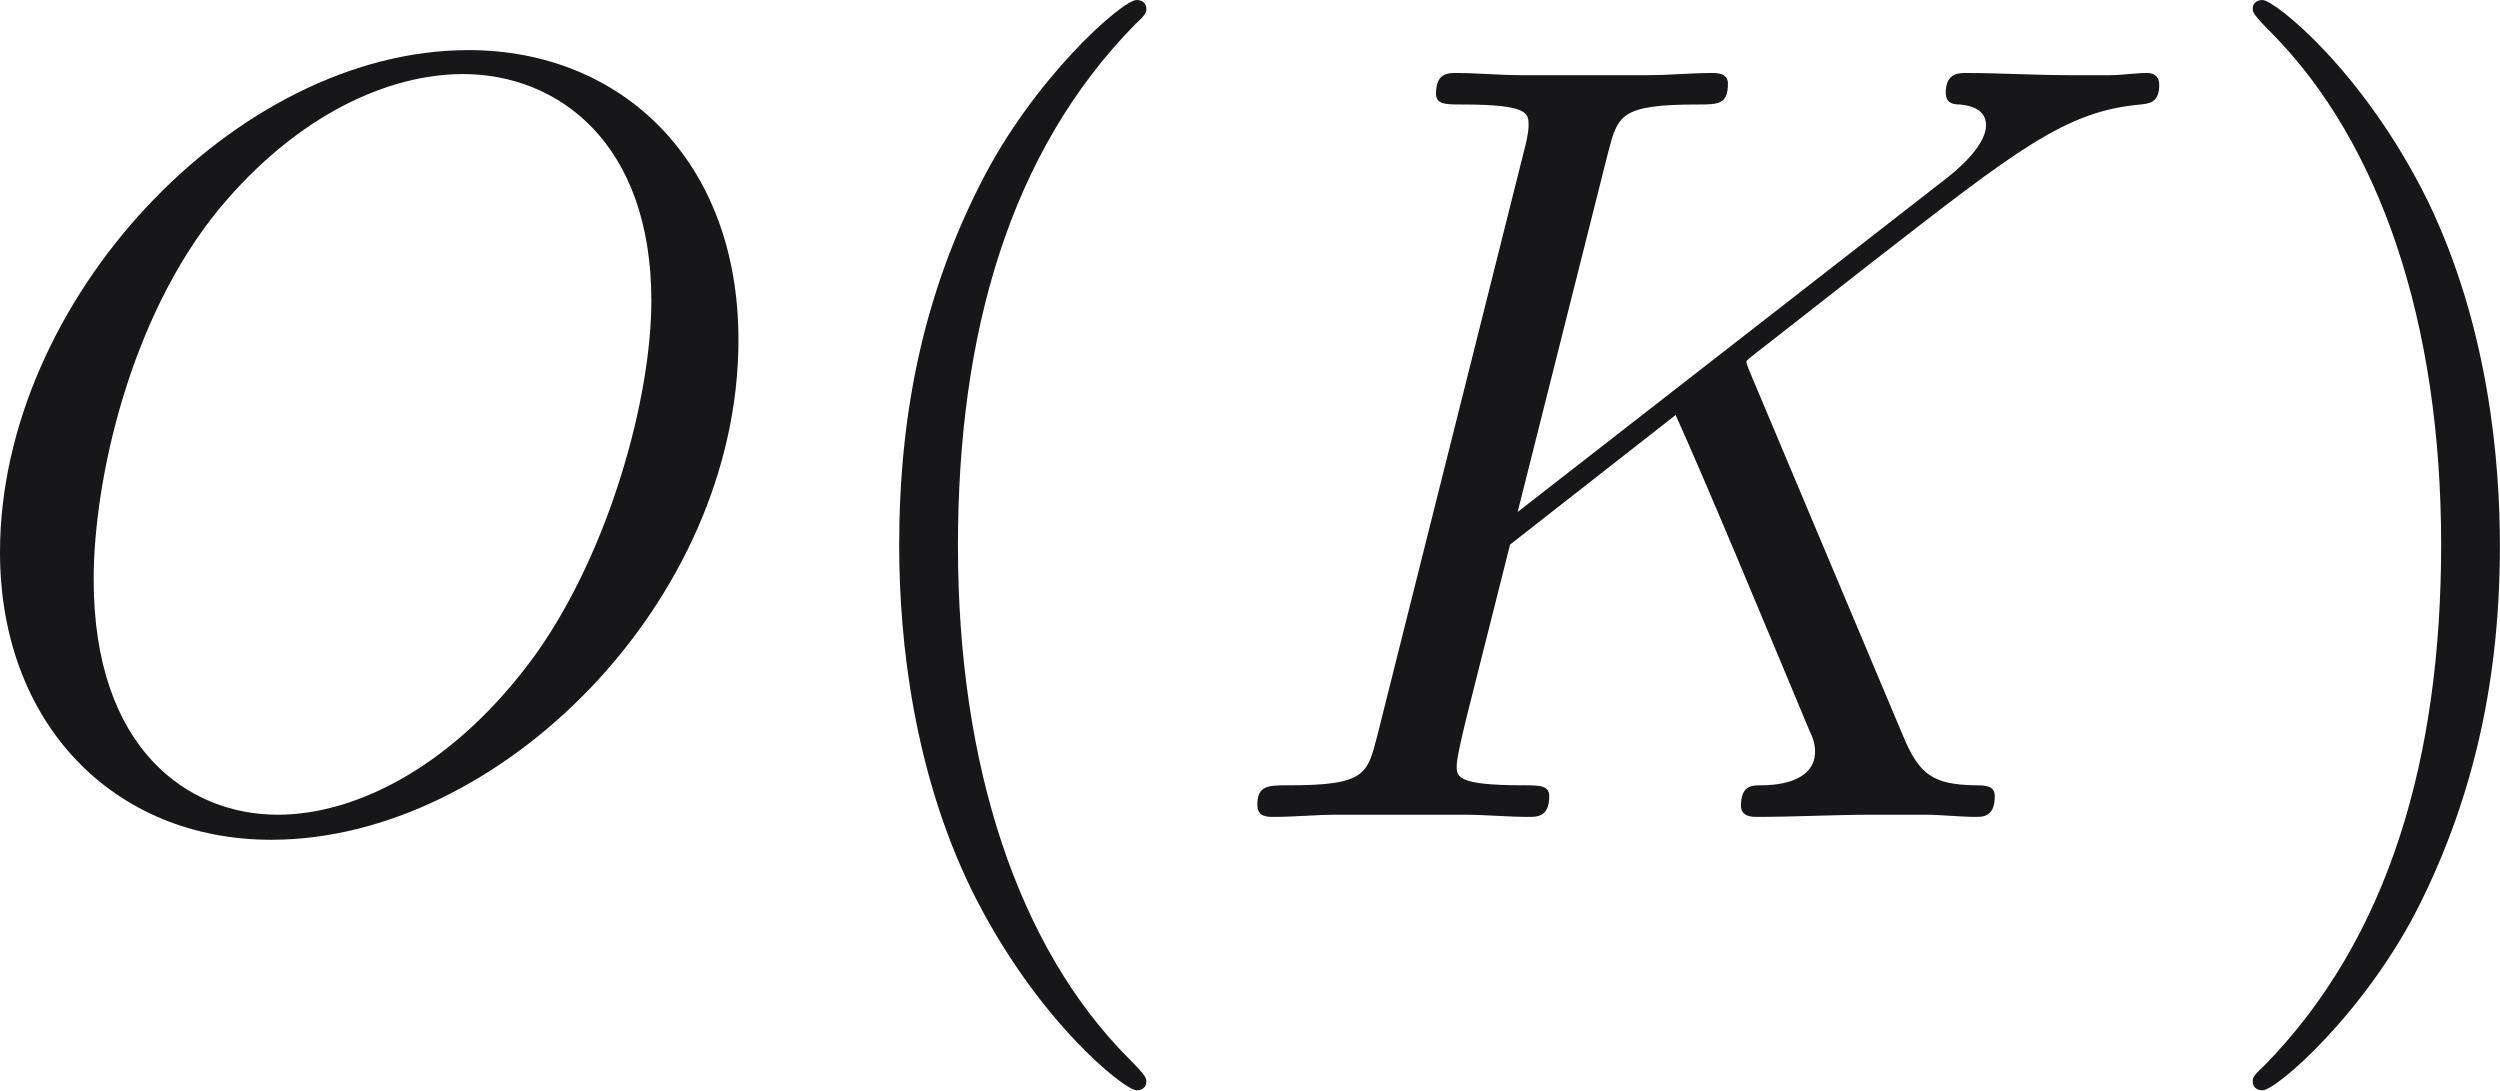
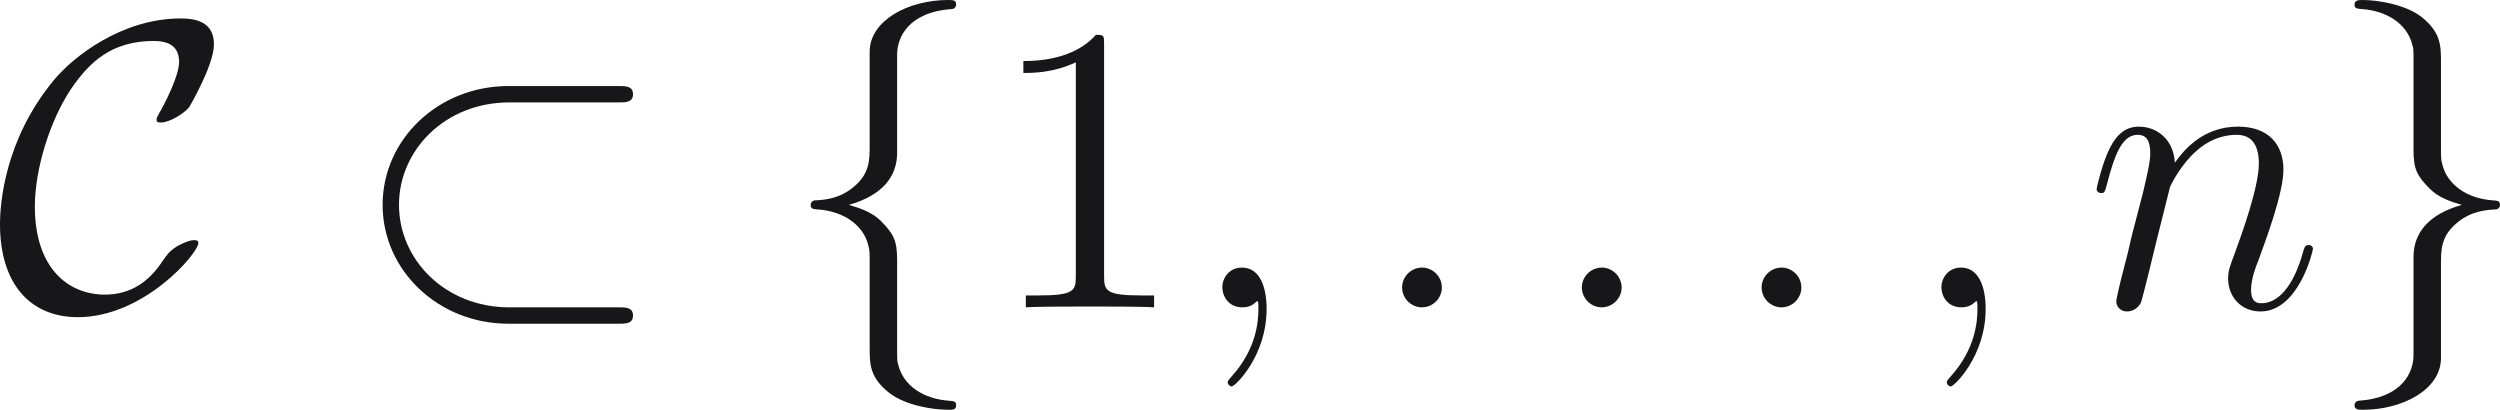
- <svg xmlns="http://www.w3.org/2000/svg" xmlns:xlink="http://www.w3.org/1999/xlink" version="1.1" width="27.439pt" height="11.967pt" viewBox=".574 -8.966 27.439 11.967" fill="#17171a">
+ <svg xmlns="http://www.w3.org/2000/svg" xmlns:xlink="http://www.w3.org/1999/xlink" version="1.1" width="72.933pt" height="11.955pt" viewBox=".143 -8.966 72.933 11.955" fill="#17171a">
  <defs>
-     <path id="g8-75" d="M5.978-4.83C5.966-4.866 5.918-4.961 5.918-4.997C5.918-5.009 5.93-5.021 6.133-5.177L7.293-6.085C8.895-7.329 9.421-7.747 10.246-7.819C10.329-7.831 10.449-7.831 10.449-8.034C10.449-8.106 10.413-8.165 10.317-8.165C10.186-8.165 10.042-8.141 9.911-8.141H9.457C9.086-8.141 8.691-8.165 8.333-8.165C8.249-8.165 8.106-8.165 8.106-7.95C8.106-7.831 8.189-7.819 8.261-7.819C8.393-7.807 8.548-7.759 8.548-7.592C8.548-7.352 8.189-7.066 8.094-6.994L3.407-3.347L4.4-7.293C4.507-7.699 4.531-7.819 5.38-7.819C5.607-7.819 5.715-7.819 5.715-8.046C5.715-8.165 5.595-8.165 5.535-8.165C5.32-8.165 5.069-8.141 4.842-8.141H3.431C3.216-8.141 2.953-8.165 2.738-8.165C2.642-8.165 2.511-8.165 2.511-7.938C2.511-7.819 2.618-7.819 2.798-7.819C3.527-7.819 3.527-7.723 3.527-7.592C3.527-7.568 3.527-7.496 3.479-7.317L1.865-.885C1.757-.466 1.733-.347 .897-.347C.669-.347 .55-.347 .55-.132C.55 0 .658 0 .729 0C.956 0 1.196-.024 1.423-.024H2.821C3.049-.024 3.3 0 3.527 0C3.622 0 3.754 0 3.754-.227C3.754-.347 3.646-.347 3.467-.347C2.738-.347 2.738-.442 2.738-.562C2.738-.646 2.809-.944 2.857-1.136L3.324-2.989L5.141-4.411C5.487-3.646 6.121-2.116 6.611-.944C6.647-.873 6.671-.801 6.671-.717C6.671-.359 6.193-.347 6.085-.347S5.858-.347 5.858-.12C5.858 0 5.99 0 6.025 0C6.444 0 6.886-.024 7.305-.024H7.878C8.058-.024 8.261 0 8.44 0C8.512 0 8.644 0 8.644-.227C8.644-.347 8.536-.347 8.416-.347C7.974-.359 7.819-.454 7.639-.885L5.978-4.83Z" />
-     <path id="g8-79" d="M8.679-5.236C8.679-7.209 7.388-8.416 5.715-8.416C3.156-8.416 .574-5.667 .574-2.905C.574-1.028 1.817 .251 3.551 .251C6.061 .251 8.679-2.367 8.679-5.236ZM3.622-.024C2.642-.024 1.602-.741 1.602-2.606C1.602-3.694 1.997-5.475 2.977-6.671C3.85-7.723 4.854-8.153 5.655-8.153C6.707-8.153 7.723-7.388 7.723-5.667C7.723-4.603 7.269-2.941 6.468-1.805C5.595-.586 4.507-.024 3.622-.024Z" />
-     <path id="g11-40" d="M3.885 2.905C3.885 2.869 3.885 2.845 3.682 2.642C2.487 1.435 1.817-.538 1.817-2.977C1.817-5.296 2.379-7.293 3.766-8.703C3.885-8.811 3.885-8.835 3.885-8.871C3.885-8.942 3.826-8.966 3.778-8.966C3.622-8.966 2.642-8.106 2.056-6.934C1.447-5.727 1.172-4.447 1.172-2.977C1.172-1.913 1.339-.49 1.961 .789C2.666 2.224 3.646 3.001 3.778 3.001C3.826 3.001 3.885 2.977 3.885 2.905Z" />
-     <path id="g11-41" d="M3.371-2.977C3.371-3.885 3.252-5.368 2.582-6.755C1.877-8.189 .897-8.966 .765-8.966C.717-8.966 .658-8.942 .658-8.871C.658-8.835 .658-8.811 .861-8.608C2.056-7.4 2.726-5.428 2.726-2.989C2.726-.669 2.164 1.327 .777 2.738C.658 2.845 .658 2.869 .658 2.905C.658 2.977 .717 3.001 .765 3.001C.921 3.001 1.901 2.14 2.487 .968C3.096-.251 3.371-1.542 3.371-2.977Z" />
+     <path id="g5-26" d="M7.878-5.978C8.082-5.978 8.297-5.978 8.297-6.217S8.082-6.456 7.878-6.456H4.663C2.618-6.456 .992-4.902 .992-2.989S2.618 .478 4.663 .478H7.878C8.082 .478 8.297 .478 8.297 .239S8.082 0 7.878 0H4.686C2.821 0 1.47-1.387 1.47-2.989S2.821-5.978 4.686-5.978H7.878Z" />
+     <path id="g5-67" d="M5.93-1.877C5.93-1.949 5.87-1.961 5.81-1.961C5.607-1.961 5.32-1.781 5.308-1.781C5.069-1.626 5.021-1.542 4.878-1.339C4.507-.777 3.981-.371 3.204-.371C2.128-.371 1.16-1.148 1.16-2.941C1.16-4.017 1.59-5.44 2.224-6.384C2.75-7.149 3.395-7.771 4.627-7.771C5.081-7.771 5.368-7.603 5.368-7.161C5.368-6.743 4.926-5.894 4.782-5.655C4.71-5.523 4.71-5.499 4.71-5.475C4.71-5.392 4.77-5.392 4.842-5.392C5.081-5.392 5.523-5.655 5.667-5.846C5.691-5.894 6.384-7.066 6.384-7.675C6.384-8.333 5.846-8.428 5.416-8.428C3.682-8.428 2.26-7.293 1.71-6.623C.287-4.902 .143-3.049 .143-2.427C.143-.681 1.028 .287 2.415 .287C4.34 .287 5.93-1.578 5.93-1.877Z" />
+     <path id="g5-102" d="M3.383-7.376C3.383-7.855 3.694-8.62 4.997-8.703C5.057-8.715 5.105-8.763 5.105-8.835C5.105-8.966 5.009-8.966 4.878-8.966C3.682-8.966 2.594-8.357 2.582-7.472V-4.746C2.582-4.28 2.582-3.897 2.104-3.503C1.686-3.156 1.231-3.132 .968-3.12C.909-3.108 .861-3.061 .861-2.989C.861-2.869 .933-2.869 1.052-2.857C1.841-2.809 2.415-2.379 2.546-1.793C2.582-1.662 2.582-1.638 2.582-1.207V1.16C2.582 1.662 2.582 2.044 3.156 2.499C3.622 2.857 4.411 2.989 4.878 2.989C5.009 2.989 5.105 2.989 5.105 2.857C5.105 2.738 5.033 2.738 4.914 2.726C4.16 2.678 3.575 2.295 3.419 1.686C3.383 1.578 3.383 1.554 3.383 1.124V-1.387C3.383-1.937 3.288-2.14 2.905-2.523C2.654-2.774 2.307-2.893 1.973-2.989C2.953-3.264 3.383-3.814 3.383-4.507V-7.376Z" />
+     <path id="g5-103" d="M2.582 1.399C2.582 1.877 2.271 2.642 .968 2.726C.909 2.738 .861 2.786 .861 2.857C.861 2.989 .992 2.989 1.1 2.989C2.26 2.989 3.371 2.403 3.383 1.494V-1.231C3.383-1.698 3.383-2.08 3.862-2.475C4.28-2.821 4.734-2.845 4.997-2.857C5.057-2.869 5.105-2.917 5.105-2.989C5.105-3.108 5.033-3.108 4.914-3.12C4.125-3.168 3.551-3.599 3.419-4.184C3.383-4.316 3.383-4.34 3.383-4.77V-7.137C3.383-7.639 3.383-8.022 2.809-8.476C2.331-8.847 1.506-8.966 1.1-8.966C.992-8.966 .861-8.966 .861-8.835C.861-8.715 .933-8.715 1.052-8.703C1.805-8.656 2.391-8.273 2.546-7.663C2.582-7.556 2.582-7.532 2.582-7.101V-4.591C2.582-4.041 2.678-3.838 3.061-3.455C3.312-3.204 3.658-3.084 3.993-2.989C3.013-2.714 2.582-2.164 2.582-1.47V1.399Z" />
+     <path id="g8-58" d="M2.2-.574C2.2-.921 1.913-1.16 1.626-1.16C1.279-1.16 1.04-.873 1.04-.586C1.04-.239 1.327 0 1.614 0C1.961 0 2.2-.287 2.2-.574Z" />
+     <path id="g8-59" d="M2.331 .048C2.331-.646 2.104-1.16 1.614-1.16C1.231-1.16 1.04-.849 1.04-.586S1.219 0 1.626 0C1.781 0 1.913-.048 2.02-.155C2.044-.179 2.056-.179 2.068-.179C2.092-.179 2.092-.012 2.092 .048C2.092 .442 2.02 1.219 1.327 1.997C1.196 2.14 1.196 2.164 1.196 2.188C1.196 2.248 1.255 2.307 1.315 2.307C1.411 2.307 2.331 1.423 2.331 .048Z" />
+     <path id="g8-110" d="M2.463-3.503C2.487-3.575 2.786-4.172 3.228-4.555C3.539-4.842 3.945-5.033 4.411-5.033C4.89-5.033 5.057-4.674 5.057-4.196C5.057-3.515 4.567-2.152 4.328-1.506C4.22-1.219 4.16-1.064 4.16-.849C4.16-.311 4.531 .12 5.105 .12C6.217 .12 6.635-1.638 6.635-1.71C6.635-1.769 6.587-1.817 6.516-1.817C6.408-1.817 6.396-1.781 6.336-1.578C6.061-.598 5.607-.12 5.141-.12C5.021-.12 4.83-.132 4.83-.514C4.83-.813 4.961-1.172 5.033-1.339C5.272-1.997 5.774-3.335 5.774-4.017C5.774-4.734 5.356-5.272 4.447-5.272C3.383-5.272 2.821-4.519 2.606-4.22C2.57-4.902 2.08-5.272 1.554-5.272C1.172-5.272 .909-5.045 .705-4.639C.49-4.208 .323-3.491 .323-3.443S.371-3.335 .454-3.335C.55-3.335 .562-3.347 .634-3.622C.825-4.352 1.04-5.033 1.518-5.033C1.793-5.033 1.889-4.842 1.889-4.483C1.889-4.22 1.769-3.754 1.686-3.383L1.351-2.092C1.303-1.865 1.172-1.327 1.112-1.112C1.028-.801 .897-.239 .897-.179C.897-.012 1.028 .12 1.207 .12C1.351 .12 1.518 .048 1.614-.132C1.638-.191 1.745-.61 1.805-.849L2.068-1.925L2.463-3.503Z" />
+     <path id="g11-49" d="M3.443-7.663C3.443-7.938 3.443-7.95 3.204-7.95C2.917-7.627 2.319-7.185 1.088-7.185V-6.838C1.363-6.838 1.961-6.838 2.618-7.149V-.921C2.618-.49 2.582-.347 1.53-.347H1.16V0C1.482-.024 2.642-.024 3.037-.024S4.579-.024 4.902 0V-.347H4.531C3.479-.347 3.443-.49 3.443-.921V-7.663Z" />
  </defs>
  <g id="page1">
-     <use x="0" y="0" xlink:href="#g8-79" />
-     <use x="9.271" y="0" xlink:href="#g11-40" />
-     <use x="13.824" y="0" xlink:href="#g8-75" />
-     <use x="24.641" y="0" xlink:href="#g11-41" />
+     <use x="0" y="0" xlink:href="#g5-67" />
+     <use x="10.313" y="0" xlink:href="#g5-26" />
+     <use x="22.932" y="0" xlink:href="#g5-102" />
+     <use x="28.91" y="0" xlink:href="#g11-49" />
+     <use x="34.763" y="0" xlink:href="#g8-59" />
+     <use x="40.007" y="0" xlink:href="#g8-58" />
+     <use x="45.251" y="0" xlink:href="#g8-58" />
+     <use x="50.495" y="0" xlink:href="#g8-58" />
+     <use x="55.74" y="0" xlink:href="#g8-59" />
+     <use x="60.984" y="0" xlink:href="#g8-110" />
+     <use x="67.971" y="0" xlink:href="#g5-103" />
  </g>
</svg>
